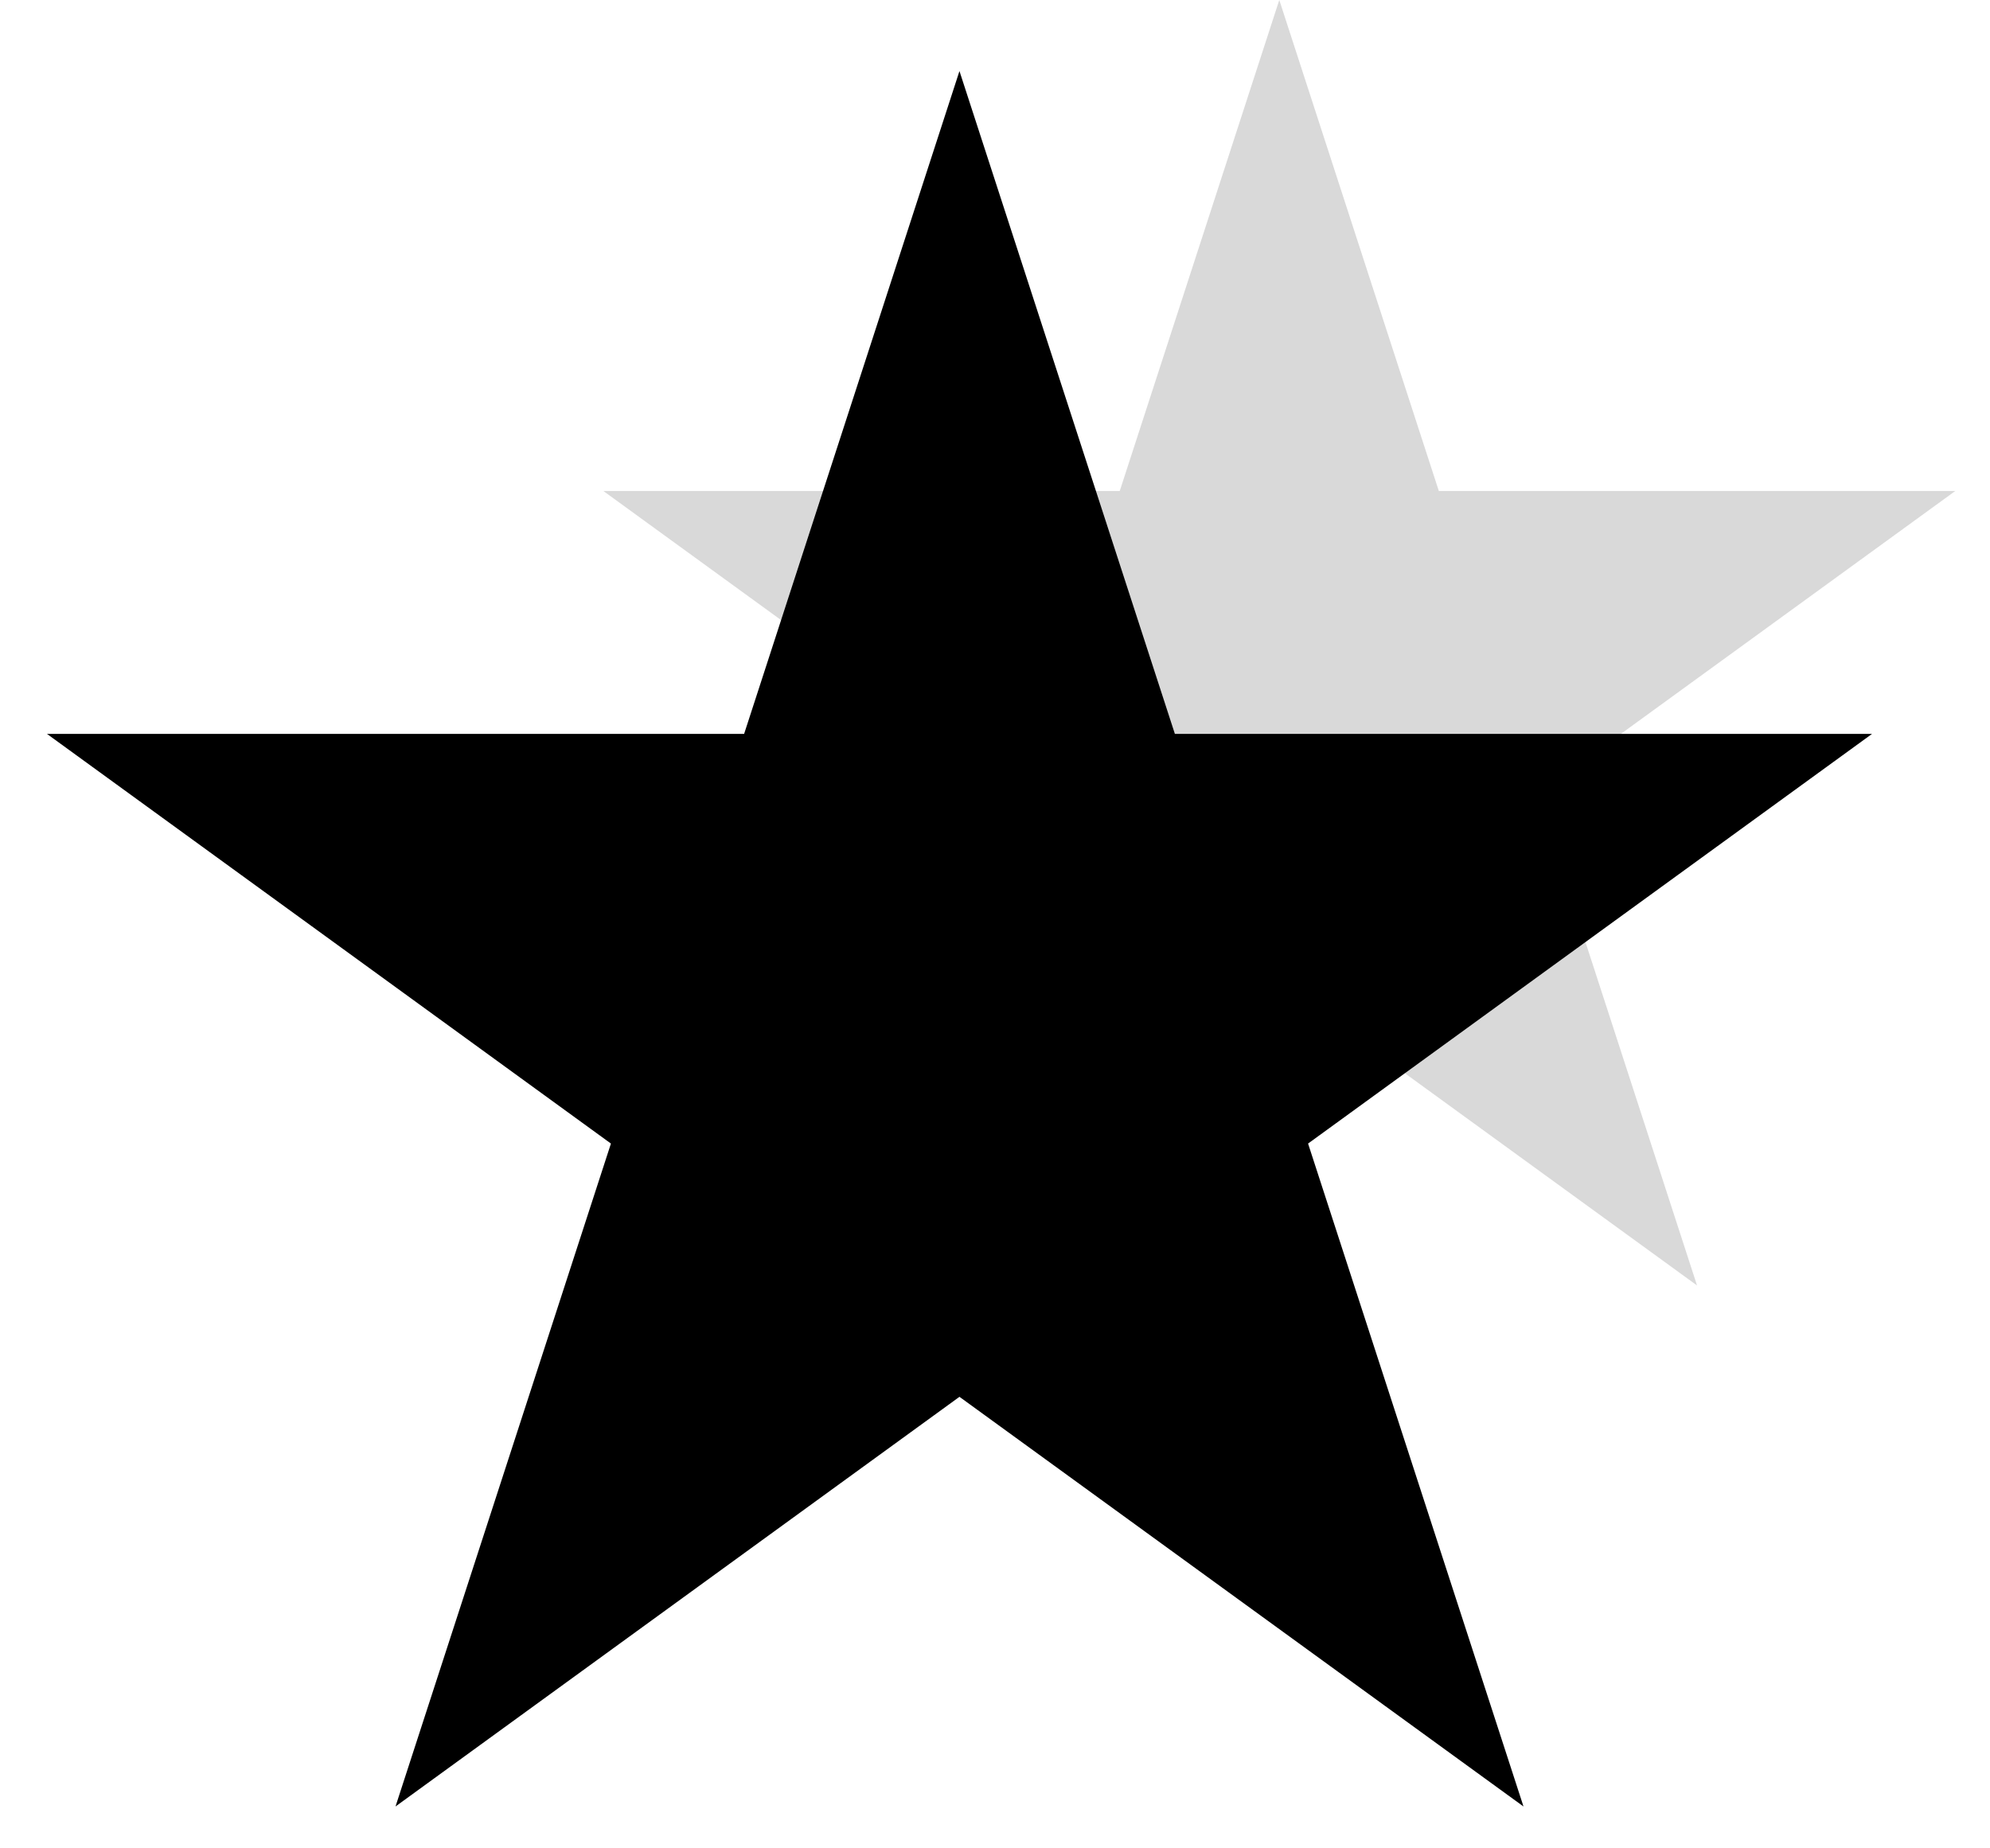
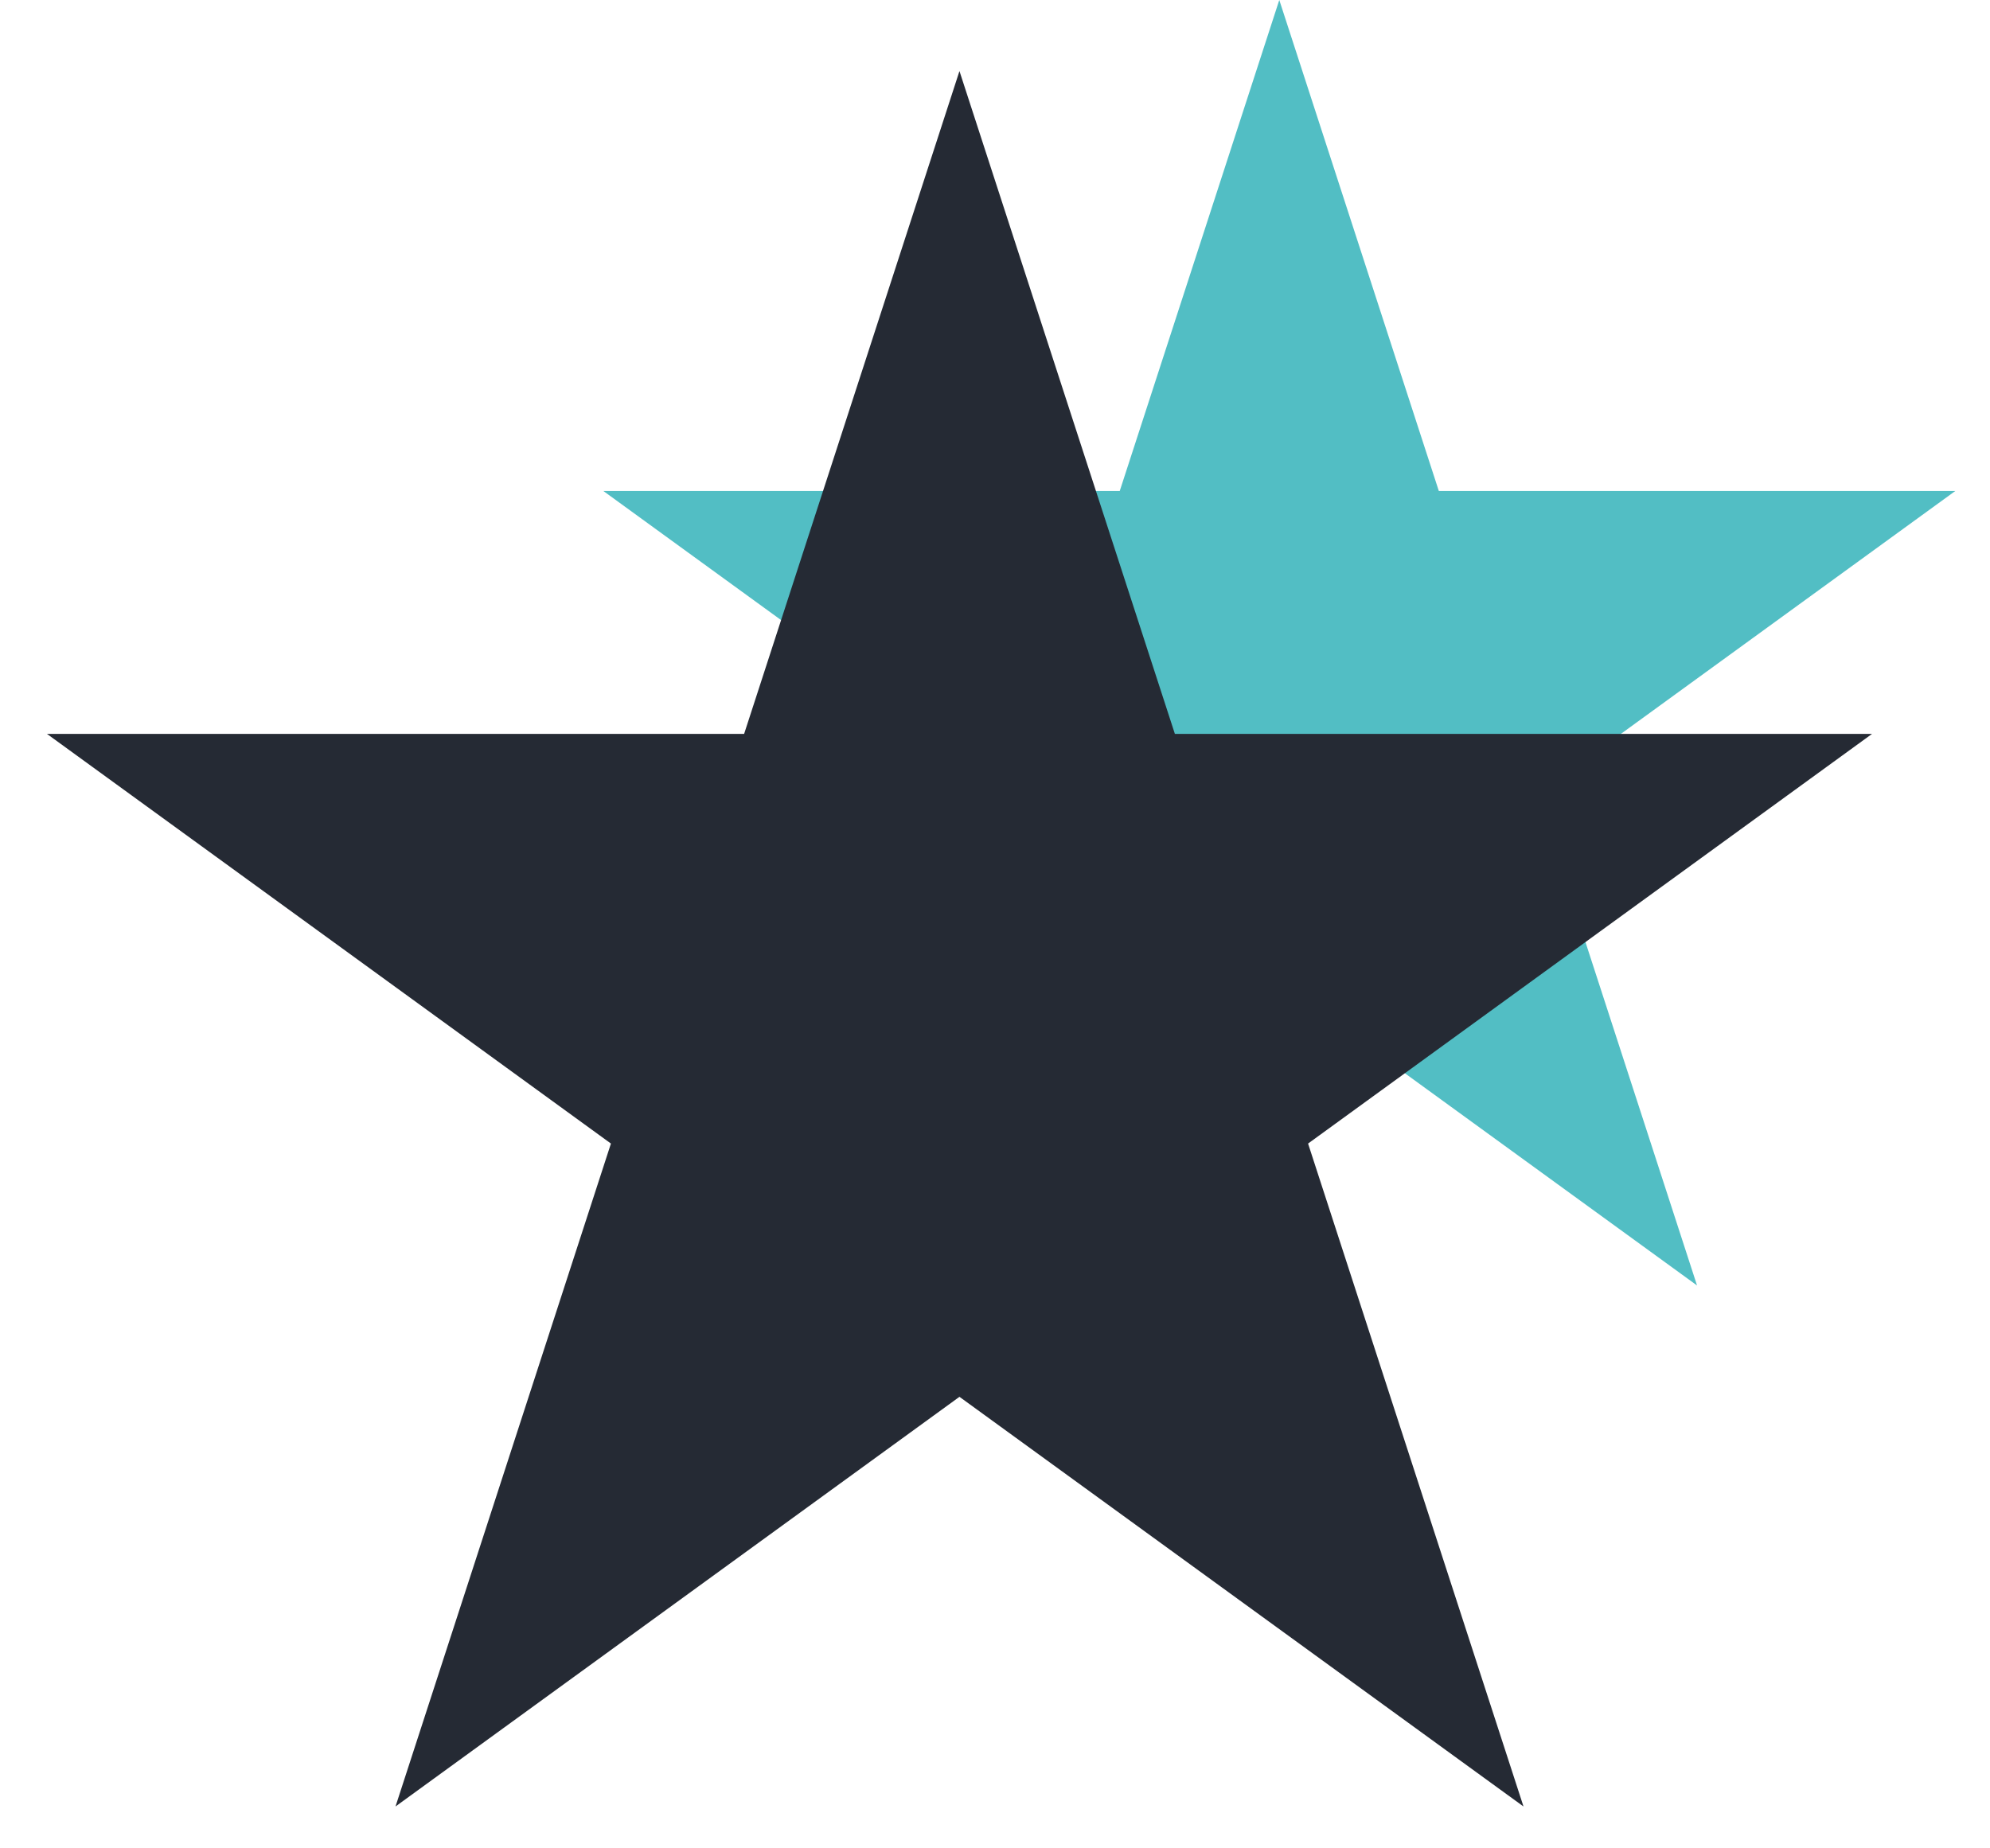
<svg xmlns="http://www.w3.org/2000/svg" width="28" height="26" viewBox="0 0 28 26" fill="none">
-   <path d="M18 0L20.245 6.91H27.511L21.633 11.18L23.878 18.09L18 13.82L12.123 18.09L14.368 11.18L8.49 6.91H15.755L18 0Z" fill="#D9D9D9" />
-   <path d="M13.5 1L16.531 10.328H26.34L18.405 16.093L21.436 25.422L13.5 19.657L5.565 25.422L8.596 16.093L0.661 10.328H10.47L13.5 1Z" fill="black" />
+   <path d="M18 0L20.245 6.91H27.511L21.633 11.18L23.878 18.09L18 13.82L12.123 18.09L14.368 11.18L8.49 6.91H15.755L18 0Z" fill="#52BEC4" />
+   <path d="M13.5 1L16.531 10.328H26.34L18.405 16.093L21.436 25.422L13.5 19.657L5.565 25.422L8.596 16.093L0.661 10.328H10.47L13.5 1Z" fill="#252A34" />
</svg>
